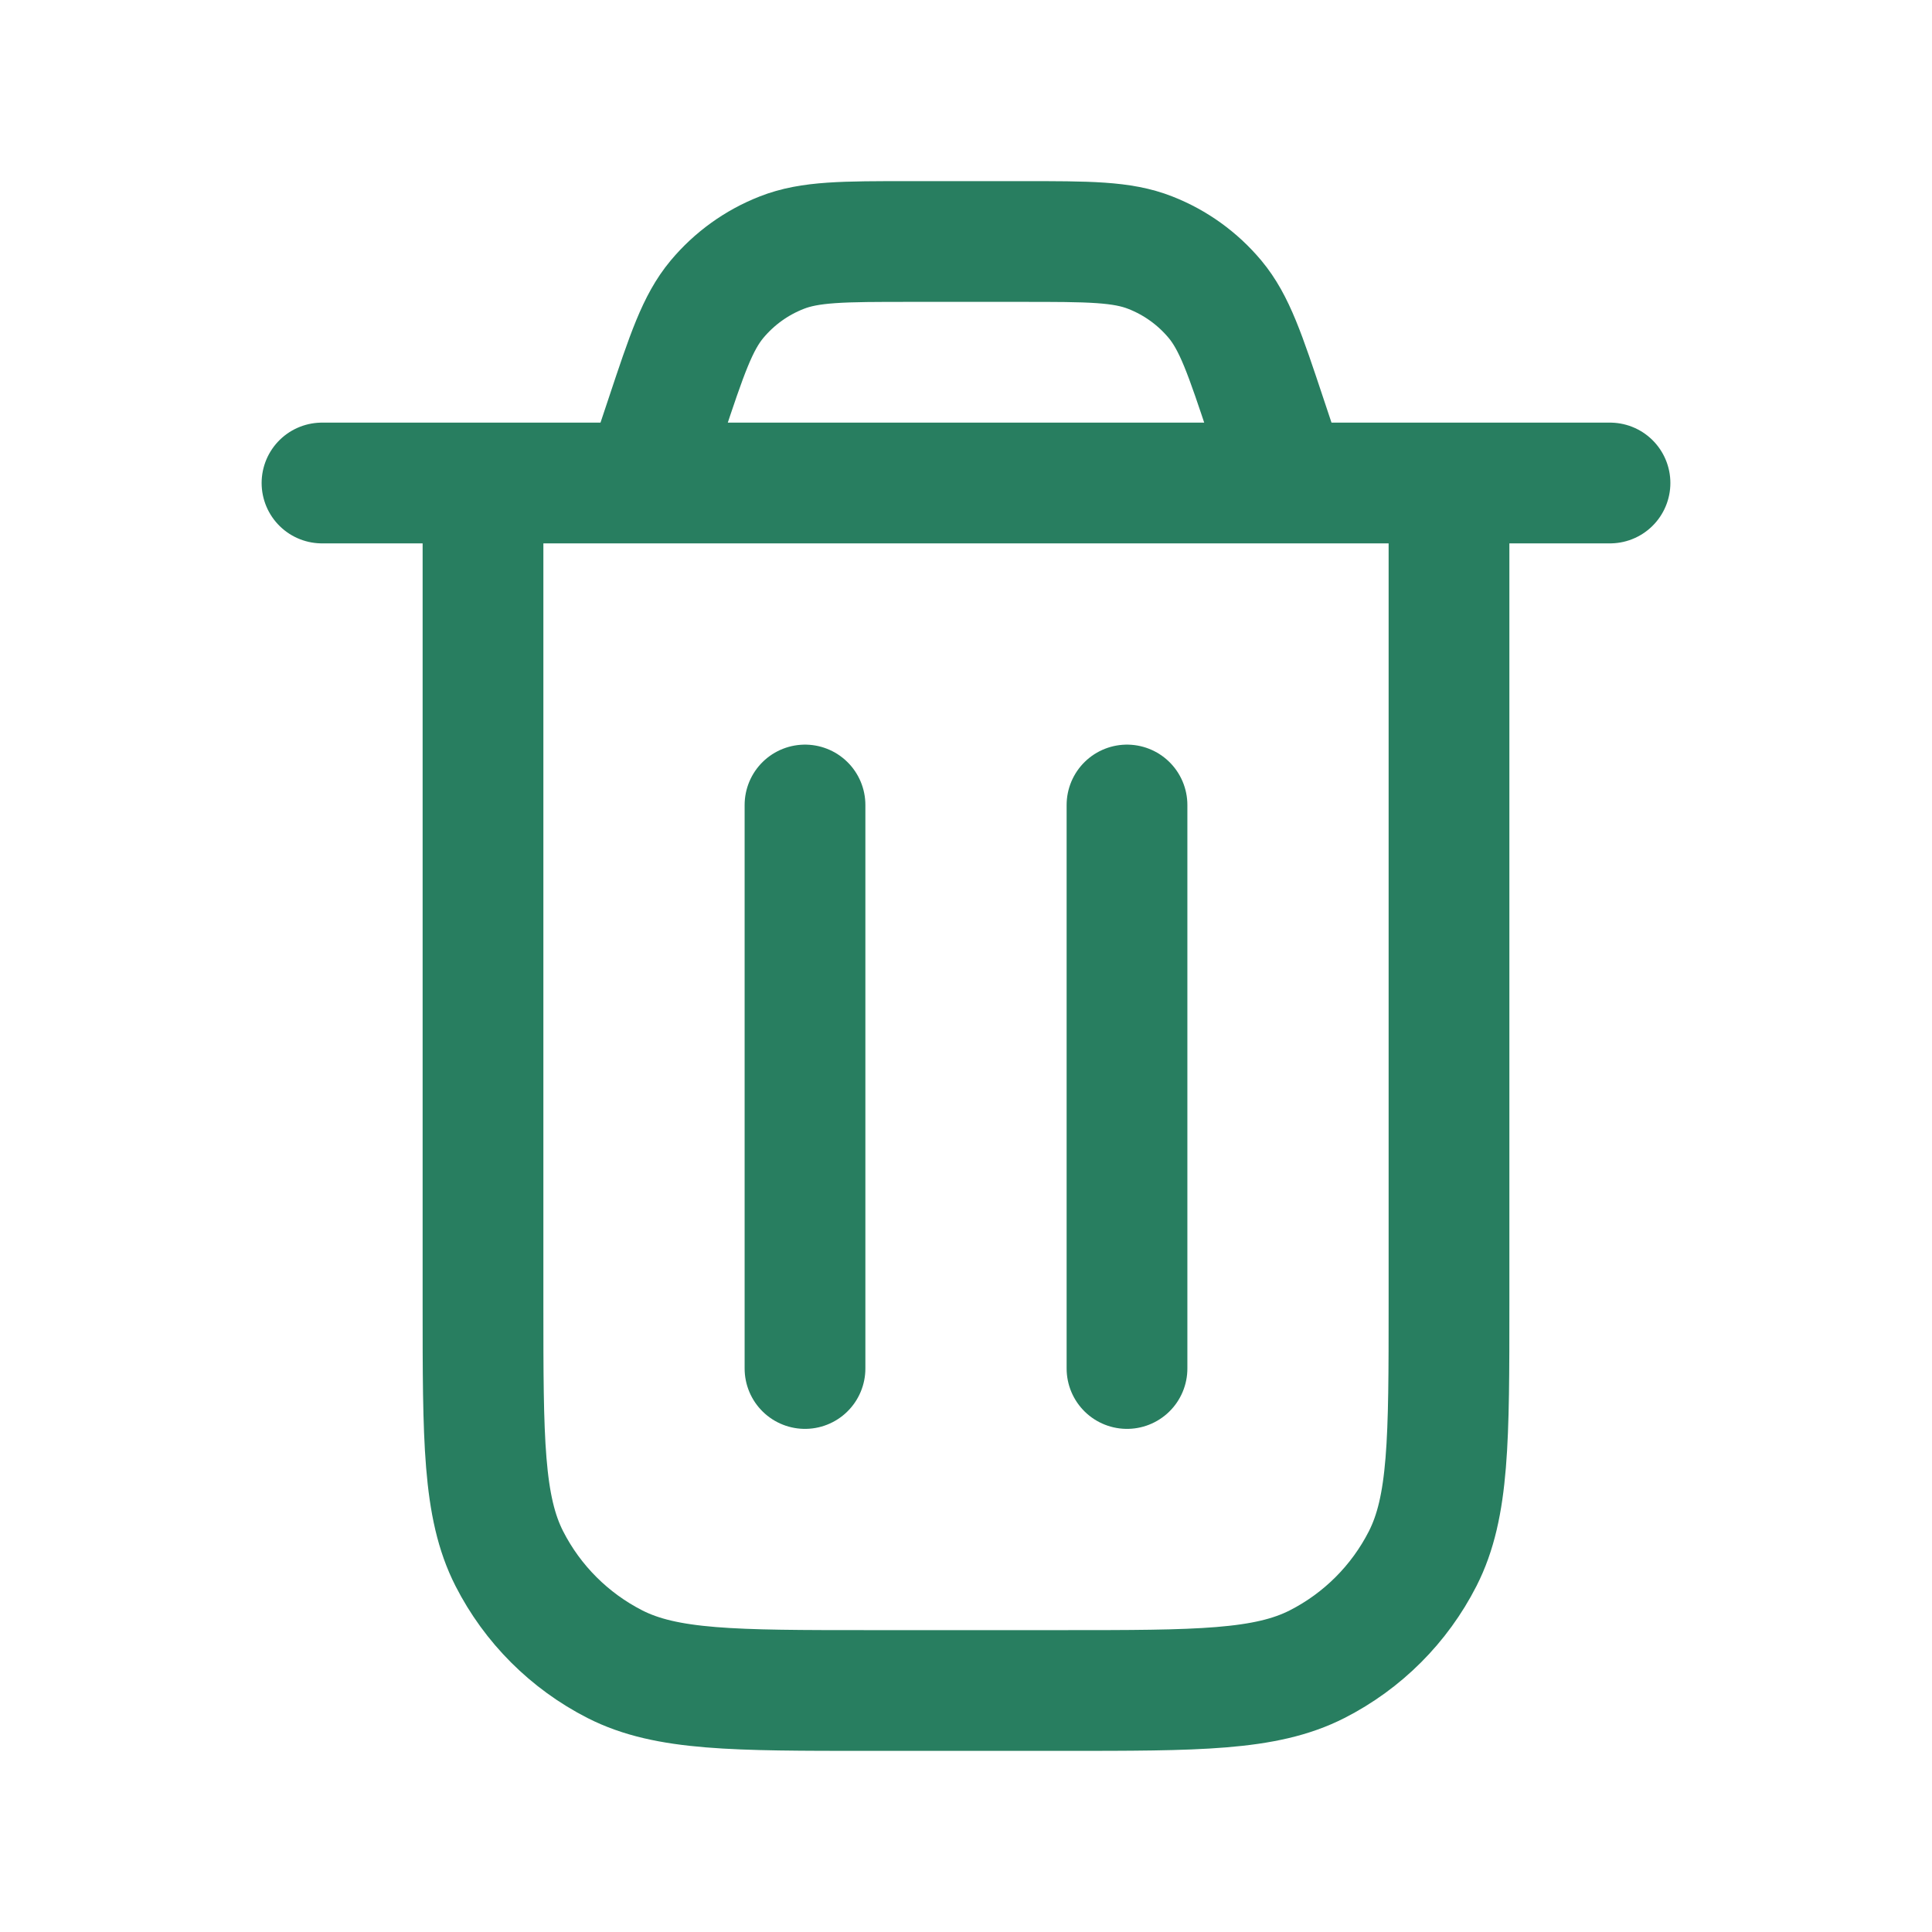
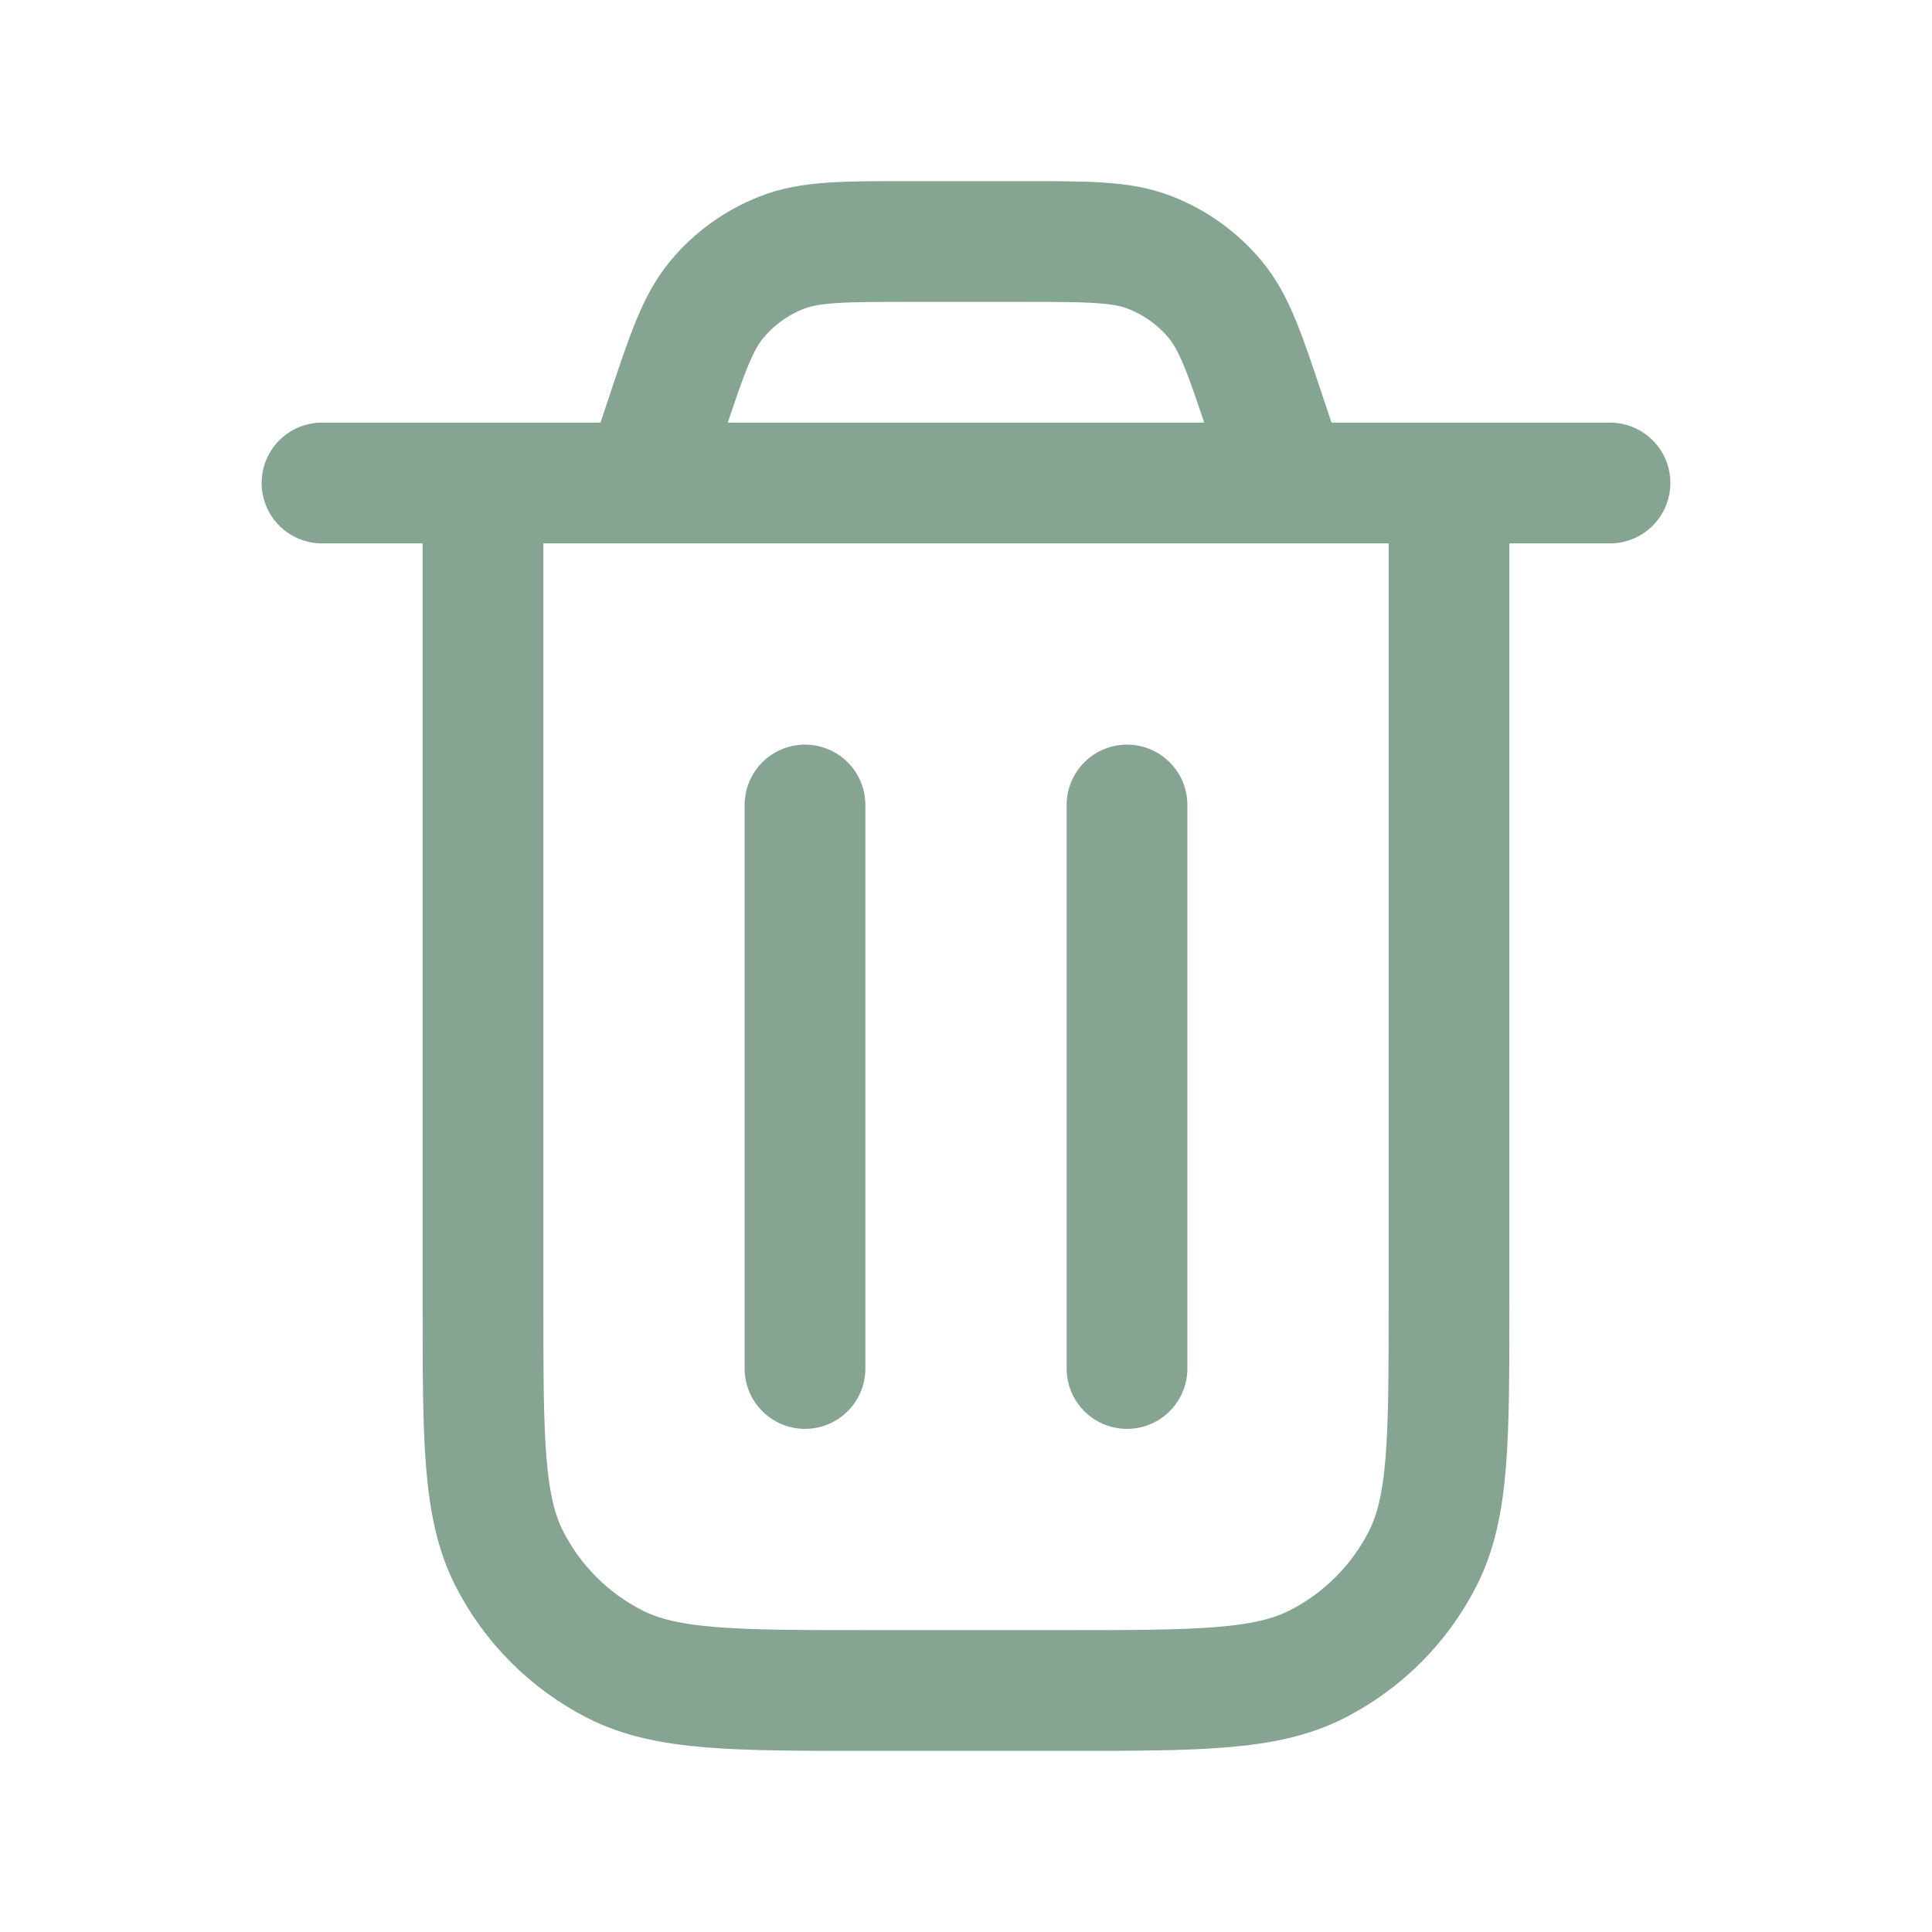
<svg xmlns="http://www.w3.org/2000/svg" width="800px" height="800px" viewBox="0 0 24 24" fill="none">
-   <path d="M4 6H20M16 6L15.729 5.188C15.467 4.401 15.336 4.008 15.093 3.717C14.878 3.46 14.602 3.261 14.29 3.139C13.938 3 13.523 3 12.694 3H11.306C10.477 3 10.062 3 9.71 3.139C9.398 3.261 9.122 3.46 8.907 3.717C8.664 4.008 8.533 4.401 8.271 5.188L8 6M18 6V16.2C18 17.88 18 18.72 17.673 19.362C17.385 19.927 16.927 20.385 16.362 20.673C15.72 21 14.88 21 13.2 21H10.8C9.12 21 8.28 21 7.638 20.673C7.074 20.385 6.615 19.927 6.327 19.362C6 18.72 6 17.88 6 16.2V6M14 10V17M10 10V17" stroke="#287e60" stroke-width="1.5" stroke-linecap="round" stroke-linejoin="round" />
+   <path d="M4 6H20M16 6L15.729 5.188C15.467 4.401 15.336 4.008 15.093 3.717C14.878 3.46 14.602 3.261 14.29 3.139C13.938 3 13.523 3 12.694 3H11.306C10.477 3 10.062 3 9.71 3.139C9.398 3.261 9.122 3.46 8.907 3.717C8.664 4.008 8.533 4.401 8.271 5.188L8 6M18 6V16.2C18 17.88 18 18.72 17.673 19.362C17.385 19.927 16.927 20.385 16.362 20.673C15.72 21 14.88 21 13.2 21H10.8C9.12 21 8.28 21 7.638 20.673C7.074 20.385 6.615 19.927 6.327 19.362C6 18.72 6 17.88 6 16.2V6M14 10V17M10 10V17" stroke="#85a491" stroke-width="1.5" stroke-linecap="round" stroke-linejoin="round" />
</svg>
